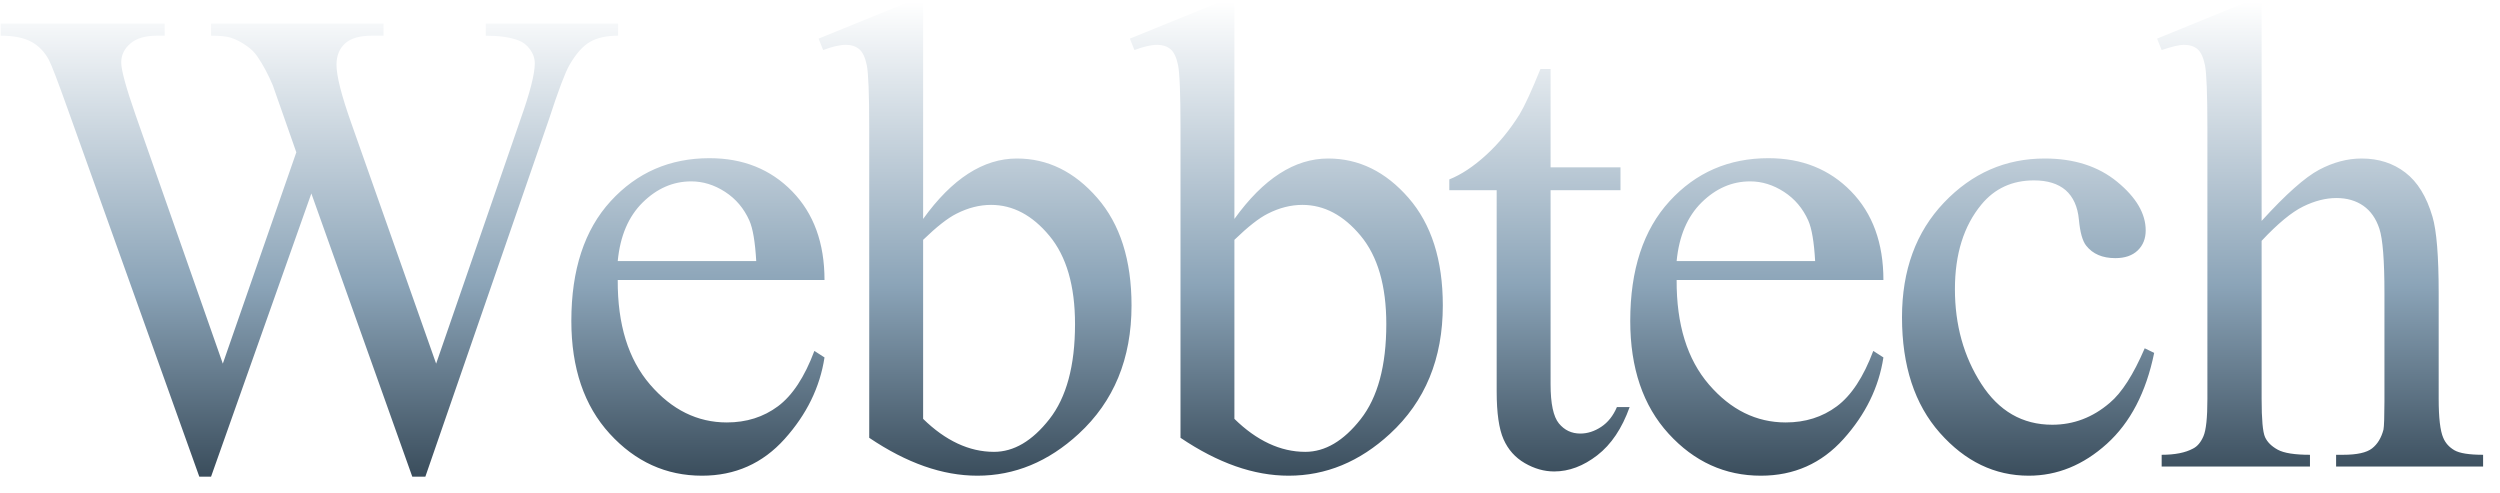
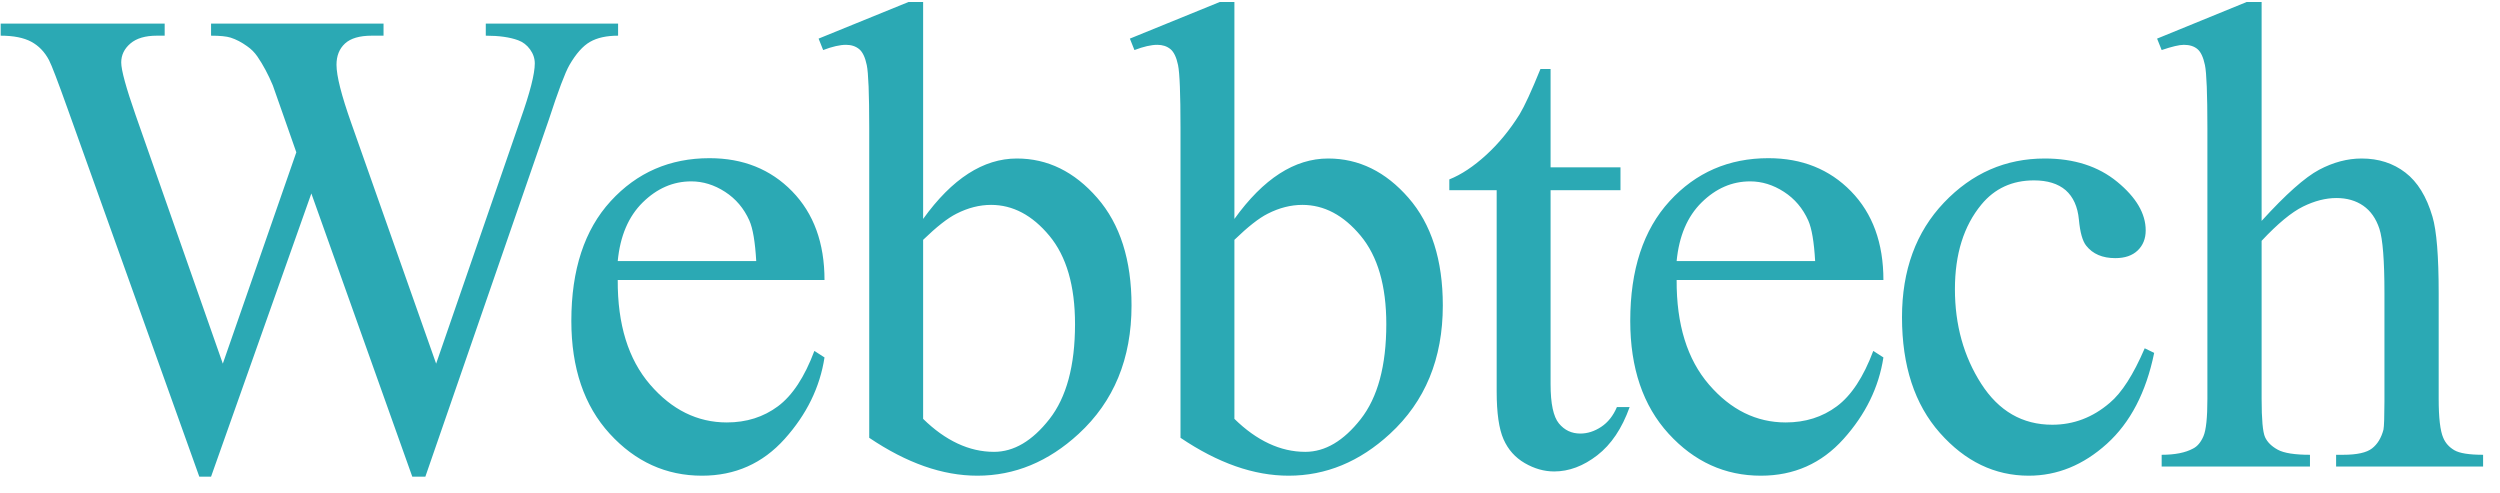
<svg xmlns="http://www.w3.org/2000/svg" width="284px" height="56px" viewBox="0 0 284 56" version="1.1">
-   <defs>
-     <linearGradient x1="50%" y1="0%" x2="50%" y2="100%" id="linearGradient-1">
-       <stop stop-color="#FFFFFF" offset="0%" />
-       <stop stop-color="#8BA4B8" offset="59.685%" />
-       <stop stop-color="#3A4D5C" offset="100%" />
-     </linearGradient>
-   </defs>
  <g id="Logo-Reverse-Gradient-Simple" stroke="none" stroke-width="1" fill="none" fill-rule="evenodd">
-     <path d="M23.976,54.15 L35.369,21.977 L46.836,54.15 L48.32,54.15 L62.348,13.59 C63.411,10.324 64.191,8.258 64.685,7.393 C65.428,6.106 66.207,5.228 67.023,4.758 C67.84,4.288 68.904,4.053 70.215,4.053 L70.215,4.053 L70.215,2.68 L55.185,2.68 L55.185,4.053 C56.695,4.053 57.919,4.226 58.859,4.572 C59.404,4.77 59.855,5.117 60.214,5.611 C60.572,6.106 60.752,6.638 60.752,7.207 C60.752,8.395 60.208,10.522 59.119,13.59 L59.119,13.59 L49.545,41.311 L39.896,13.961 C38.783,10.819 38.226,8.617 38.226,7.355 C38.226,6.341 38.548,5.537 39.191,4.943 C39.835,4.35 40.849,4.053 42.234,4.053 L42.234,4.053 L43.57,4.053 L43.57,2.68 L23.976,2.68 L23.976,4.053 C24.991,4.053 25.733,4.127 26.203,4.275 C26.822,4.473 27.44,4.795 28.058,5.24 C28.529,5.562 28.924,5.958 29.246,6.428 C29.889,7.368 30.471,8.456 30.99,9.693 L30.99,9.693 L32.178,13.07 L33.662,17.301 L25.312,41.311 L15.404,13.07 C14.316,9.953 13.771,7.962 13.771,7.096 C13.771,6.255 14.118,5.537 14.81,4.943 C15.503,4.35 16.505,4.053 17.816,4.053 L17.816,4.053 L18.707,4.053 L18.707,2.68 L0.078,2.68 L0.078,4.053 C1.538,4.053 2.694,4.282 3.548,4.739 C4.401,5.197 5.075,5.896 5.57,6.836 C5.867,7.405 6.572,9.248 7.685,12.365 L7.685,12.365 L22.641,54.15 L23.976,54.15 Z M79.748,54.039 C83.508,54.039 86.638,52.647 89.136,49.864 C91.635,47.081 93.144,43.995 93.664,40.605 L93.664,40.605 L92.513,39.863 C91.4,42.832 90.021,44.929 88.376,46.153 C86.73,47.378 84.795,47.99 82.568,47.99 C79.228,47.99 76.321,46.555 73.847,43.686 C71.373,40.816 70.149,36.857 70.174,31.811 L70.174,31.811 L93.664,31.811 C93.664,27.605 92.439,24.246 89.99,21.735 C87.541,19.224 84.411,17.969 80.601,17.969 C76.099,17.969 72.357,19.595 69.376,22.849 C66.395,26.102 64.904,30.635 64.904,36.449 C64.904,41.818 66.357,46.091 69.264,49.271 C72.171,52.45 75.666,54.039 79.748,54.039 Z M85.908,29.658 L70.174,29.658 C70.446,26.813 71.392,24.593 73.012,22.997 C74.633,21.401 76.47,20.604 78.523,20.604 C79.859,20.604 81.139,20.999 82.364,21.791 C83.589,22.583 84.51,23.671 85.129,25.057 C85.524,25.947 85.784,27.481 85.908,29.658 L85.908,29.658 Z M111.027,54.039 C115.257,54.039 119.092,52.456 122.531,49.289 C126.539,45.603 128.542,40.742 128.542,34.705 C128.542,29.535 127.244,25.459 124.646,22.478 C122.048,19.496 119.005,18.006 115.517,18.006 C111.707,18.006 108.157,20.294 104.867,24.871 L104.867,24.871 L104.867,0.23 L103.197,0.23 L92.992,4.387 L93.511,5.686 C94.55,5.29 95.416,5.092 96.109,5.092 C96.703,5.092 97.197,5.253 97.593,5.574 C97.989,5.896 98.28,6.502 98.465,7.393 C98.651,8.283 98.744,10.658 98.744,14.518 L98.744,49.734 C100.871,51.169 102.956,52.245 104.997,52.963 C107.038,53.68 109.048,54.039 111.027,54.039 Z M112.919,51.33 C111.509,51.33 110.13,51.015 108.782,50.384 C107.433,49.753 106.128,48.819 104.867,47.582 L104.867,47.582 L104.867,27.246 C106.4,25.762 107.662,24.772 108.652,24.277 C109.963,23.609 111.274,23.275 112.585,23.275 C115.059,23.275 117.267,24.444 119.209,26.782 C121.151,29.12 122.123,32.466 122.123,36.82 C122.123,41.546 121.151,45.145 119.209,47.619 C117.267,50.093 115.171,51.33 112.919,51.33 Z M146.388,54.039 C150.618,54.039 154.453,52.456 157.892,49.289 C161.9,45.603 163.904,40.742 163.904,34.705 C163.904,29.535 162.605,25.459 160.007,22.478 C157.409,19.496 154.366,18.006 150.878,18.006 C147.068,18.006 143.518,20.294 140.228,24.871 L140.228,24.871 L140.228,0.23 L138.558,0.23 L128.353,4.387 L128.872,5.686 C129.911,5.29 130.777,5.092 131.47,5.092 C132.064,5.092 132.558,5.253 132.954,5.574 C133.35,5.896 133.641,6.502 133.826,7.393 C134.012,8.283 134.105,10.658 134.105,14.518 L134.105,49.734 C136.232,51.169 138.317,52.245 140.358,52.963 C142.399,53.68 144.409,54.039 146.388,54.039 Z M148.28,51.33 C146.87,51.33 145.491,51.015 144.143,50.384 C142.794,49.753 141.489,48.819 140.228,47.582 L140.228,47.582 L140.228,27.246 C141.762,25.762 143.023,24.772 144.013,24.277 C145.324,23.609 146.635,23.275 147.947,23.275 C150.42,23.275 152.628,24.444 154.571,26.782 C156.513,29.12 157.484,32.466 157.484,36.82 C157.484,41.546 156.513,45.145 154.571,47.619 C152.628,50.093 150.532,51.33 148.28,51.33 Z M176.554,53.557 C178.236,53.557 179.869,52.944 181.452,51.72 C183.035,50.495 184.26,48.671 185.126,46.246 L185.126,46.246 L183.679,46.246 C183.258,47.236 182.664,47.984 181.897,48.491 C181.131,48.998 180.339,49.252 179.522,49.252 C178.533,49.252 177.723,48.868 177.092,48.102 C176.461,47.335 176.146,45.85 176.146,43.648 L176.146,43.648 L176.146,21.605 L184.087,21.605 L184.087,19.008 L176.146,19.008 L176.146,7.838 L174.995,7.838 C173.981,10.337 173.189,12.056 172.62,12.996 C171.507,14.777 170.239,16.317 168.816,17.616 C167.394,18.915 166.002,19.837 164.642,20.381 L164.642,20.381 L164.642,21.605 L170.022,21.605 L170.022,44.465 C170.022,46.914 170.282,48.726 170.802,49.901 C171.321,51.076 172.125,51.979 173.214,52.61 C174.302,53.241 175.416,53.557 176.554,53.557 Z M200.04,54.039 C203.8,54.039 206.93,52.647 209.428,49.864 C211.927,47.081 213.436,43.995 213.956,40.605 L213.956,40.605 L212.805,39.863 C211.692,42.832 210.313,44.929 208.668,46.153 C207.023,47.378 205.087,47.99 202.86,47.99 C199.52,47.99 196.613,46.555 194.139,43.686 C191.665,40.816 190.441,36.857 190.466,31.811 L190.466,31.811 L213.956,31.811 C213.956,27.605 212.731,24.246 210.282,21.735 C207.833,19.224 204.703,17.969 200.893,17.969 C196.391,17.969 192.649,19.595 189.668,22.849 C186.687,26.102 185.196,30.635 185.196,36.449 C185.196,41.818 186.65,46.091 189.556,49.271 C192.463,52.45 195.958,54.039 200.04,54.039 Z M206.2,29.658 L190.466,29.658 C190.738,26.813 191.684,24.593 193.304,22.997 C194.925,21.401 196.762,20.604 198.815,20.604 C200.151,20.604 201.431,20.999 202.656,21.791 C203.881,22.583 204.802,23.671 205.421,25.057 C205.817,25.947 206.076,27.481 206.2,29.658 L206.2,29.658 Z M230.465,54.039 C233.706,54.039 236.663,52.833 239.335,50.421 C242.006,48.009 243.8,44.564 244.715,40.086 L244.715,40.086 L243.639,39.566 C242.353,42.56 241.029,44.626 239.669,45.764 C237.739,47.421 235.562,48.25 233.137,48.25 C229.748,48.25 227.058,46.698 225.066,43.593 C223.074,40.488 222.079,36.907 222.079,32.85 C222.079,28.867 223.081,25.663 225.085,23.238 C226.594,21.408 228.585,20.492 231.059,20.492 C232.593,20.492 233.793,20.863 234.659,21.605 C235.525,22.372 236.026,23.486 236.162,24.945 C236.298,26.405 236.576,27.395 236.997,27.914 C237.739,28.854 238.84,29.324 240.299,29.324 C241.388,29.324 242.235,29.034 242.841,28.452 C243.447,27.871 243.751,27.11 243.751,26.17 C243.751,24.265 242.674,22.428 240.522,20.659 C238.37,18.89 235.624,18.006 232.284,18.006 C227.831,18.006 224.015,19.676 220.836,23.016 C217.656,26.355 216.067,30.697 216.067,36.041 C216.067,41.558 217.502,45.937 220.372,49.178 C223.241,52.419 226.606,54.039 230.465,54.039 Z M262.412,53 L262.412,51.664 C260.681,51.664 259.462,51.472 258.757,51.089 C258.052,50.705 257.57,50.229 257.31,49.66 C257.05,49.091 256.92,47.644 256.92,45.318 L256.92,45.318 L256.92,27.357 C258.751,25.403 260.322,24.104 261.633,23.461 C262.944,22.818 264.206,22.496 265.418,22.496 C266.606,22.496 267.62,22.787 268.461,23.368 C269.302,23.95 269.915,24.822 270.298,25.984 C270.682,27.147 270.873,29.584 270.873,33.295 L270.873,33.295 L270.873,45.617 C270.869,47.368 270.832,48.432 270.762,48.807 C270.515,49.747 270.082,50.458 269.463,50.94 C268.845,51.423 267.744,51.664 266.16,51.664 L266.16,51.664 L265.381,51.664 L265.381,53 L282.08,53 L282.08,51.664 C280.497,51.664 279.409,51.491 278.815,51.145 C278.221,50.798 277.8,50.328 277.553,49.734 C277.207,48.943 277.034,47.471 277.034,45.318 L277.034,45.318 L277.034,33.295 C277.034,29.089 276.799,26.195 276.328,24.611 C275.66,22.335 274.634,20.665 273.248,19.602 C271.863,18.538 270.205,18.006 268.276,18.006 C266.668,18.006 265.06,18.433 263.451,19.286 C261.843,20.14 259.666,22.076 256.92,25.094 L256.92,25.094 L256.92,0.23 L255.213,0.23 L245.045,4.387 L245.565,5.686 C246.728,5.29 247.569,5.092 248.088,5.092 C248.731,5.092 249.245,5.253 249.628,5.574 C250.012,5.896 250.296,6.502 250.482,7.393 C250.667,8.283 250.76,10.671 250.76,14.555 L250.76,14.555 L250.76,45.318 C250.76,47.446 250.612,48.856 250.315,49.549 C250.018,50.242 249.622,50.712 249.127,50.959 C248.261,51.429 247.074,51.664 245.565,51.664 L245.565,51.664 L245.565,53 L262.412,53 Z" id="Webbtech" fill="url(#linearGradient-1)" fill-rule="nonzero" />
+     <path d="M23.976,54.15 L35.369,21.977 L46.836,54.15 L48.32,54.15 L62.348,13.59 C63.411,10.324 64.191,8.258 64.685,7.393 C65.428,6.106 66.207,5.228 67.023,4.758 C67.84,4.288 68.904,4.053 70.215,4.053 L70.215,4.053 L70.215,2.68 L55.185,2.68 L55.185,4.053 C56.695,4.053 57.919,4.226 58.859,4.572 C59.404,4.77 59.855,5.117 60.214,5.611 C60.572,6.106 60.752,6.638 60.752,7.207 C60.752,8.395 60.208,10.522 59.119,13.59 L59.119,13.59 L49.545,41.311 L39.896,13.961 C38.783,10.819 38.226,8.617 38.226,7.355 C38.226,6.341 38.548,5.537 39.191,4.943 C39.835,4.35 40.849,4.053 42.234,4.053 L42.234,4.053 L43.57,4.053 L43.57,2.68 L23.976,2.68 L23.976,4.053 C24.991,4.053 25.733,4.127 26.203,4.275 C26.822,4.473 27.44,4.795 28.058,5.24 C28.529,5.562 28.924,5.958 29.246,6.428 C29.889,7.368 30.471,8.456 30.99,9.693 L30.99,9.693 L32.178,13.07 L33.662,17.301 L25.312,41.311 L15.404,13.07 C14.316,9.953 13.771,7.962 13.771,7.096 C13.771,6.255 14.118,5.537 14.81,4.943 C15.503,4.35 16.505,4.053 17.816,4.053 L17.816,4.053 L18.707,4.053 L18.707,2.68 L0.078,2.68 L0.078,4.053 C1.538,4.053 2.694,4.282 3.548,4.739 C4.401,5.197 5.075,5.896 5.57,6.836 C5.867,7.405 6.572,9.248 7.685,12.365 L7.685,12.365 L22.641,54.15 L23.976,54.15 Z M79.748,54.039 C83.508,54.039 86.638,52.647 89.136,49.864 C91.635,47.081 93.144,43.995 93.664,40.605 L93.664,40.605 L92.513,39.863 C91.4,42.832 90.021,44.929 88.376,46.153 C86.73,47.378 84.795,47.99 82.568,47.99 C79.228,47.99 76.321,46.555 73.847,43.686 C71.373,40.816 70.149,36.857 70.174,31.811 L70.174,31.811 L93.664,31.811 C93.664,27.605 92.439,24.246 89.99,21.735 C87.541,19.224 84.411,17.969 80.601,17.969 C76.099,17.969 72.357,19.595 69.376,22.849 C66.395,26.102 64.904,30.635 64.904,36.449 C64.904,41.818 66.357,46.091 69.264,49.271 C72.171,52.45 75.666,54.039 79.748,54.039 Z M85.908,29.658 L70.174,29.658 C70.446,26.813 71.392,24.593 73.012,22.997 C74.633,21.401 76.47,20.604 78.523,20.604 C79.859,20.604 81.139,20.999 82.364,21.791 C83.589,22.583 84.51,23.671 85.129,25.057 C85.524,25.947 85.784,27.481 85.908,29.658 L85.908,29.658 Z M111.027,54.039 C115.257,54.039 119.092,52.456 122.531,49.289 C126.539,45.603 128.542,40.742 128.542,34.705 C128.542,29.535 127.244,25.459 124.646,22.478 C122.048,19.496 119.005,18.006 115.517,18.006 C111.707,18.006 108.157,20.294 104.867,24.871 L104.867,24.871 L104.867,0.23 L103.197,0.23 L92.992,4.387 L93.511,5.686 C94.55,5.29 95.416,5.092 96.109,5.092 C96.703,5.092 97.197,5.253 97.593,5.574 C97.989,5.896 98.28,6.502 98.465,7.393 C98.651,8.283 98.744,10.658 98.744,14.518 L98.744,49.734 C100.871,51.169 102.956,52.245 104.997,52.963 C107.038,53.68 109.048,54.039 111.027,54.039 Z M112.919,51.33 C111.509,51.33 110.13,51.015 108.782,50.384 C107.433,49.753 106.128,48.819 104.867,47.582 L104.867,47.582 L104.867,27.246 C106.4,25.762 107.662,24.772 108.652,24.277 C109.963,23.609 111.274,23.275 112.585,23.275 C115.059,23.275 117.267,24.444 119.209,26.782 C121.151,29.12 122.123,32.466 122.123,36.82 C122.123,41.546 121.151,45.145 119.209,47.619 C117.267,50.093 115.171,51.33 112.919,51.33 Z M146.388,54.039 C150.618,54.039 154.453,52.456 157.892,49.289 C161.9,45.603 163.904,40.742 163.904,34.705 C163.904,29.535 162.605,25.459 160.007,22.478 C157.409,19.496 154.366,18.006 150.878,18.006 C147.068,18.006 143.518,20.294 140.228,24.871 L140.228,24.871 L140.228,0.23 L138.558,0.23 L128.353,4.387 L128.872,5.686 C129.911,5.29 130.777,5.092 131.47,5.092 C132.064,5.092 132.558,5.253 132.954,5.574 C133.35,5.896 133.641,6.502 133.826,7.393 C134.012,8.283 134.105,10.658 134.105,14.518 L134.105,49.734 C136.232,51.169 138.317,52.245 140.358,52.963 C142.399,53.68 144.409,54.039 146.388,54.039 Z M148.28,51.33 C146.87,51.33 145.491,51.015 144.143,50.384 C142.794,49.753 141.489,48.819 140.228,47.582 L140.228,47.582 L140.228,27.246 C141.762,25.762 143.023,24.772 144.013,24.277 C145.324,23.609 146.635,23.275 147.947,23.275 C150.42,23.275 152.628,24.444 154.571,26.782 C156.513,29.12 157.484,32.466 157.484,36.82 C157.484,41.546 156.513,45.145 154.571,47.619 C152.628,50.093 150.532,51.33 148.28,51.33 Z M176.554,53.557 C178.236,53.557 179.869,52.944 181.452,51.72 C183.035,50.495 184.26,48.671 185.126,46.246 L185.126,46.246 L183.679,46.246 C183.258,47.236 182.664,47.984 181.897,48.491 C181.131,48.998 180.339,49.252 179.522,49.252 C178.533,49.252 177.723,48.868 177.092,48.102 C176.461,47.335 176.146,45.85 176.146,43.648 L176.146,43.648 L176.146,21.605 L184.087,21.605 L184.087,19.008 L176.146,19.008 L176.146,7.838 L174.995,7.838 C173.981,10.337 173.189,12.056 172.62,12.996 C171.507,14.777 170.239,16.317 168.816,17.616 C167.394,18.915 166.002,19.837 164.642,20.381 L164.642,20.381 L164.642,21.605 L170.022,21.605 L170.022,44.465 C170.022,46.914 170.282,48.726 170.802,49.901 C171.321,51.076 172.125,51.979 173.214,52.61 C174.302,53.241 175.416,53.557 176.554,53.557 Z M200.04,54.039 C203.8,54.039 206.93,52.647 209.428,49.864 C211.927,47.081 213.436,43.995 213.956,40.605 L213.956,40.605 L212.805,39.863 C211.692,42.832 210.313,44.929 208.668,46.153 C207.023,47.378 205.087,47.99 202.86,47.99 C199.52,47.99 196.613,46.555 194.139,43.686 C191.665,40.816 190.441,36.857 190.466,31.811 L190.466,31.811 L213.956,31.811 C213.956,27.605 212.731,24.246 210.282,21.735 C207.833,19.224 204.703,17.969 200.893,17.969 C196.391,17.969 192.649,19.595 189.668,22.849 C186.687,26.102 185.196,30.635 185.196,36.449 C185.196,41.818 186.65,46.091 189.556,49.271 C192.463,52.45 195.958,54.039 200.04,54.039 Z M206.2,29.658 L190.466,29.658 C190.738,26.813 191.684,24.593 193.304,22.997 C194.925,21.401 196.762,20.604 198.815,20.604 C200.151,20.604 201.431,20.999 202.656,21.791 C203.881,22.583 204.802,23.671 205.421,25.057 C205.817,25.947 206.076,27.481 206.2,29.658 L206.2,29.658 Z M230.465,54.039 C233.706,54.039 236.663,52.833 239.335,50.421 C242.006,48.009 243.8,44.564 244.715,40.086 L244.715,40.086 L243.639,39.566 C242.353,42.56 241.029,44.626 239.669,45.764 C237.739,47.421 235.562,48.25 233.137,48.25 C229.748,48.25 227.058,46.698 225.066,43.593 C223.074,40.488 222.079,36.907 222.079,32.85 C222.079,28.867 223.081,25.663 225.085,23.238 C226.594,21.408 228.585,20.492 231.059,20.492 C232.593,20.492 233.793,20.863 234.659,21.605 C235.525,22.372 236.026,23.486 236.162,24.945 C236.298,26.405 236.576,27.395 236.997,27.914 C237.739,28.854 238.84,29.324 240.299,29.324 C241.388,29.324 242.235,29.034 242.841,28.452 C243.447,27.871 243.751,27.11 243.751,26.17 C243.751,24.265 242.674,22.428 240.522,20.659 C238.37,18.89 235.624,18.006 232.284,18.006 C227.831,18.006 224.015,19.676 220.836,23.016 C217.656,26.355 216.067,30.697 216.067,36.041 C216.067,41.558 217.502,45.937 220.372,49.178 C223.241,52.419 226.606,54.039 230.465,54.039 Z M262.412,53 L262.412,51.664 C260.681,51.664 259.462,51.472 258.757,51.089 C258.052,50.705 257.57,50.229 257.31,49.66 C257.05,49.091 256.92,47.644 256.92,45.318 L256.92,45.318 L256.92,27.357 C258.751,25.403 260.322,24.104 261.633,23.461 C262.944,22.818 264.206,22.496 265.418,22.496 C266.606,22.496 267.62,22.787 268.461,23.368 C269.302,23.95 269.915,24.822 270.298,25.984 C270.682,27.147 270.873,29.584 270.873,33.295 L270.873,33.295 L270.873,45.617 C270.869,47.368 270.832,48.432 270.762,48.807 C270.515,49.747 270.082,50.458 269.463,50.94 C268.845,51.423 267.744,51.664 266.16,51.664 L266.16,51.664 L265.381,51.664 L265.381,53 L282.08,53 L282.08,51.664 C280.497,51.664 279.409,51.491 278.815,51.145 C278.221,50.798 277.8,50.328 277.553,49.734 C277.207,48.943 277.034,47.471 277.034,45.318 L277.034,45.318 L277.034,33.295 C277.034,29.089 276.799,26.195 276.328,24.611 C275.66,22.335 274.634,20.665 273.248,19.602 C271.863,18.538 270.205,18.006 268.276,18.006 C266.668,18.006 265.06,18.433 263.451,19.286 C261.843,20.14 259.666,22.076 256.92,25.094 L256.92,25.094 L256.92,0.23 L255.213,0.23 L245.045,4.387 L245.565,5.686 C246.728,5.29 247.569,5.092 248.088,5.092 C248.731,5.092 249.245,5.253 249.628,5.574 C250.012,5.896 250.296,6.502 250.482,7.393 C250.667,8.283 250.76,10.671 250.76,14.555 L250.76,14.555 L250.76,45.318 C250.76,47.446 250.612,48.856 250.315,49.549 C250.018,50.242 249.622,50.712 249.127,50.959 C248.261,51.429 247.074,51.664 245.565,51.664 L245.565,51.664 L245.565,53 L262.412,53 Z" id="Webbtech" fill="#2BA9B4" fill-rule="nonzero" />
  </g>
</svg>
